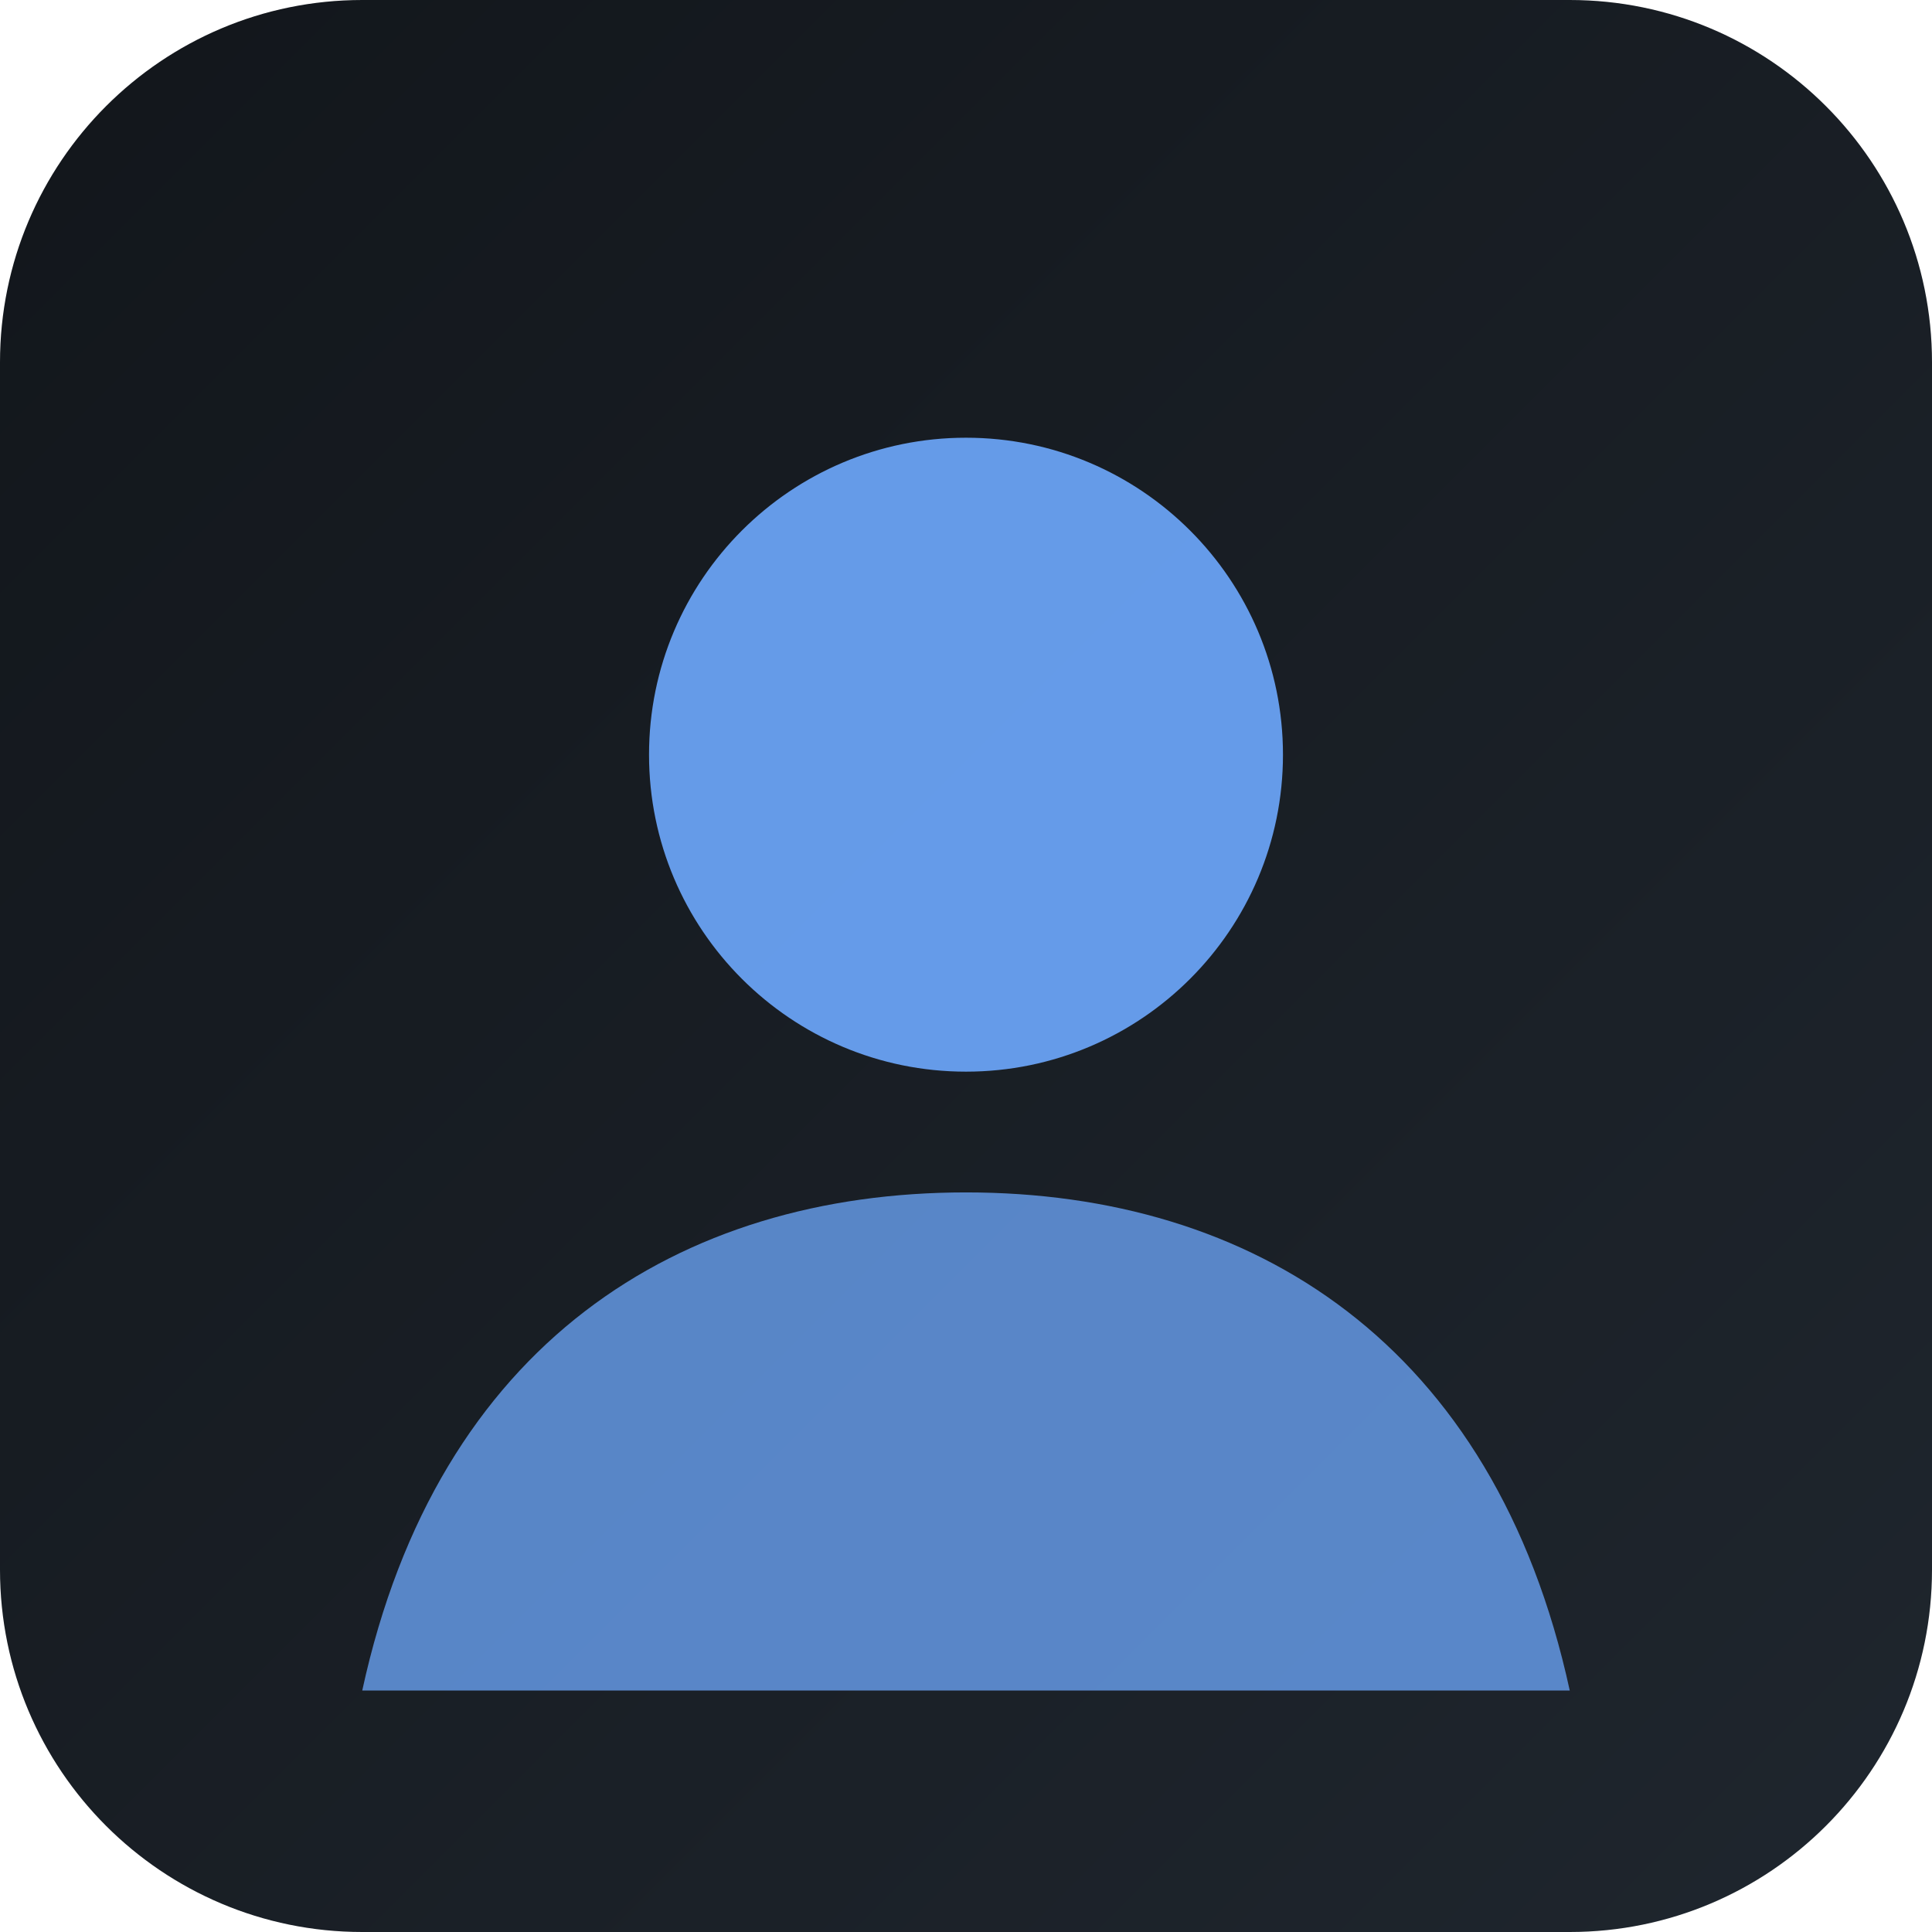
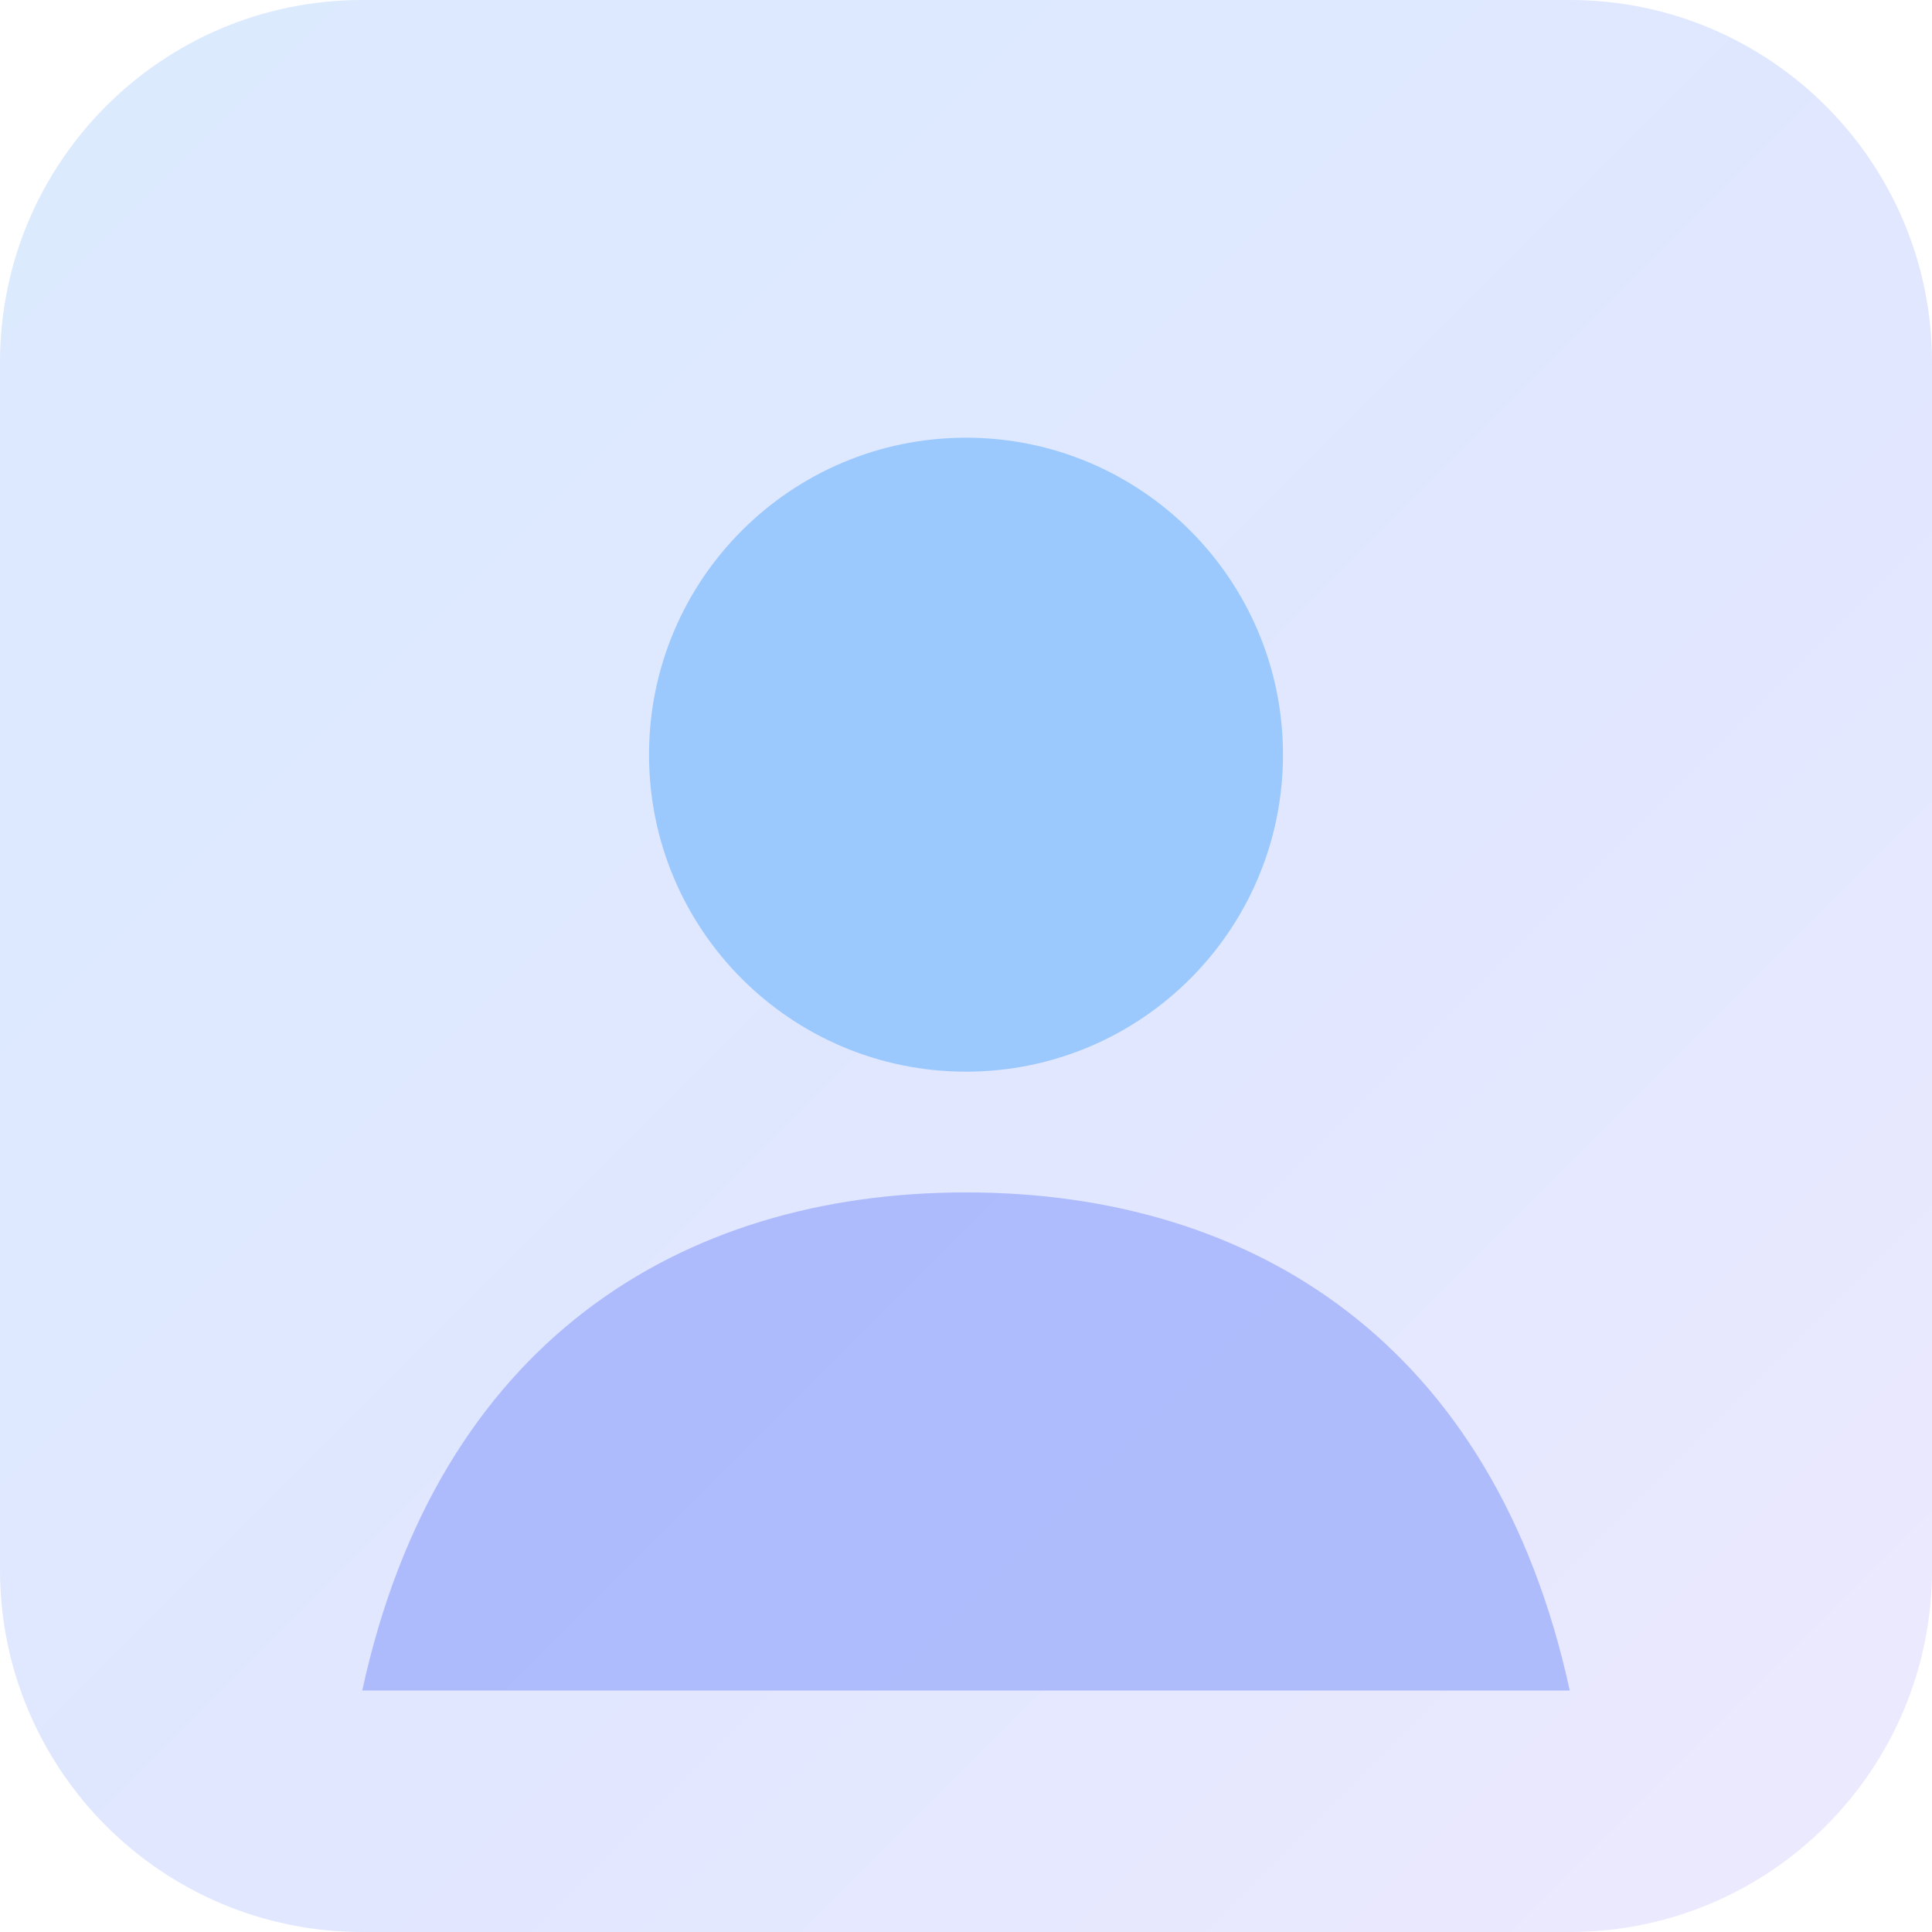
<svg xmlns="http://www.w3.org/2000/svg" viewBox="0 0 256 256" role="img" aria-label="Author avatar placeholder">
  <defs>
    <linearGradient id="g" x1="0" y1="0" x2="1" y2="1">
-       <stop offset="0%" stop-color="#12161b" />
-       <stop offset="100%" stop-color="#1f262e" />
+       <stop offset="0%" stop-color="#dbeafe" />
+       <stop offset="55%" stop-color="#e0e7ff" />
+       <stop offset="100%" stop-color="#ede9fe" />
    </linearGradient>
  </defs>
  <rect width="256" height="256" rx="48" fill="url(#g)" />
-   <circle cx="128" cy="100" r="42" fill="#6ea8fe" opacity="0.9" />
-   <path d="M48 224c10-46 42-66 80-66s70 20 80 66z" fill="#6ea8fe" opacity="0.75" />
+   <circle cx="128" cy="100" r="42" fill="#93c5fd" opacity="0.9" />
+   <path d="M48 224c10-46 42-66 80-66s70 20 80 66z" fill="#a5b4fc" opacity="0.85" />
</svg>
